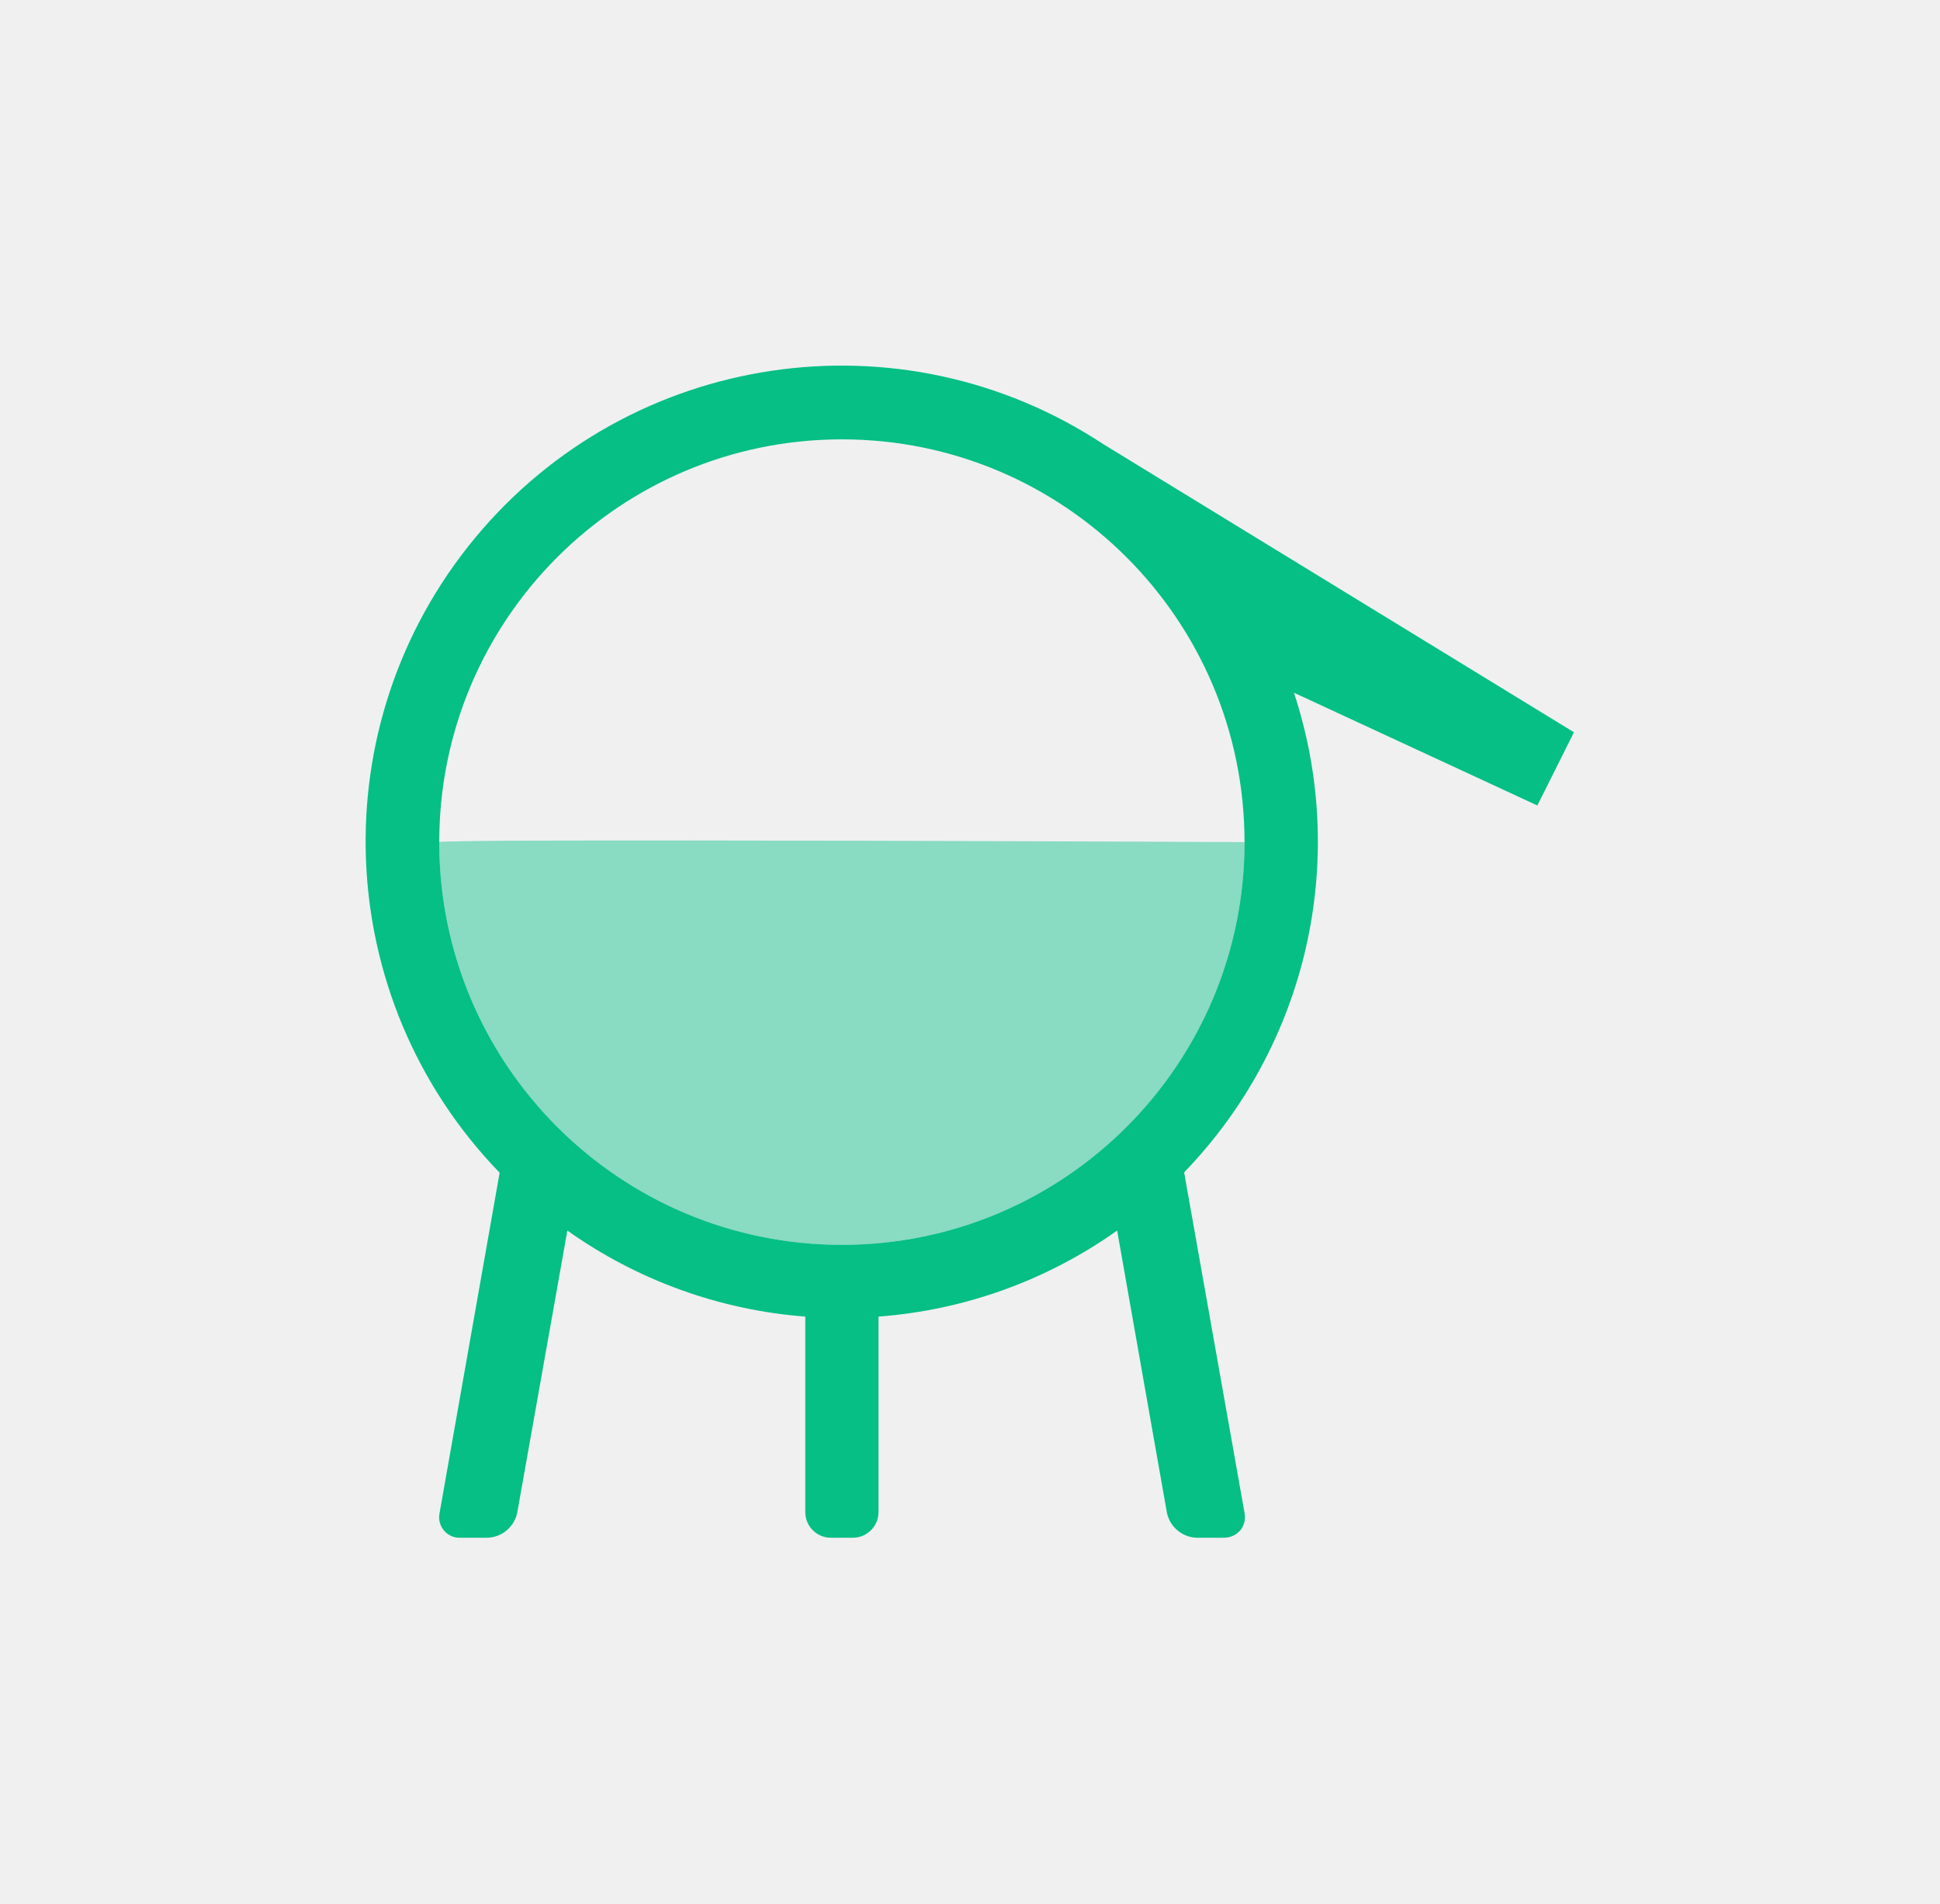
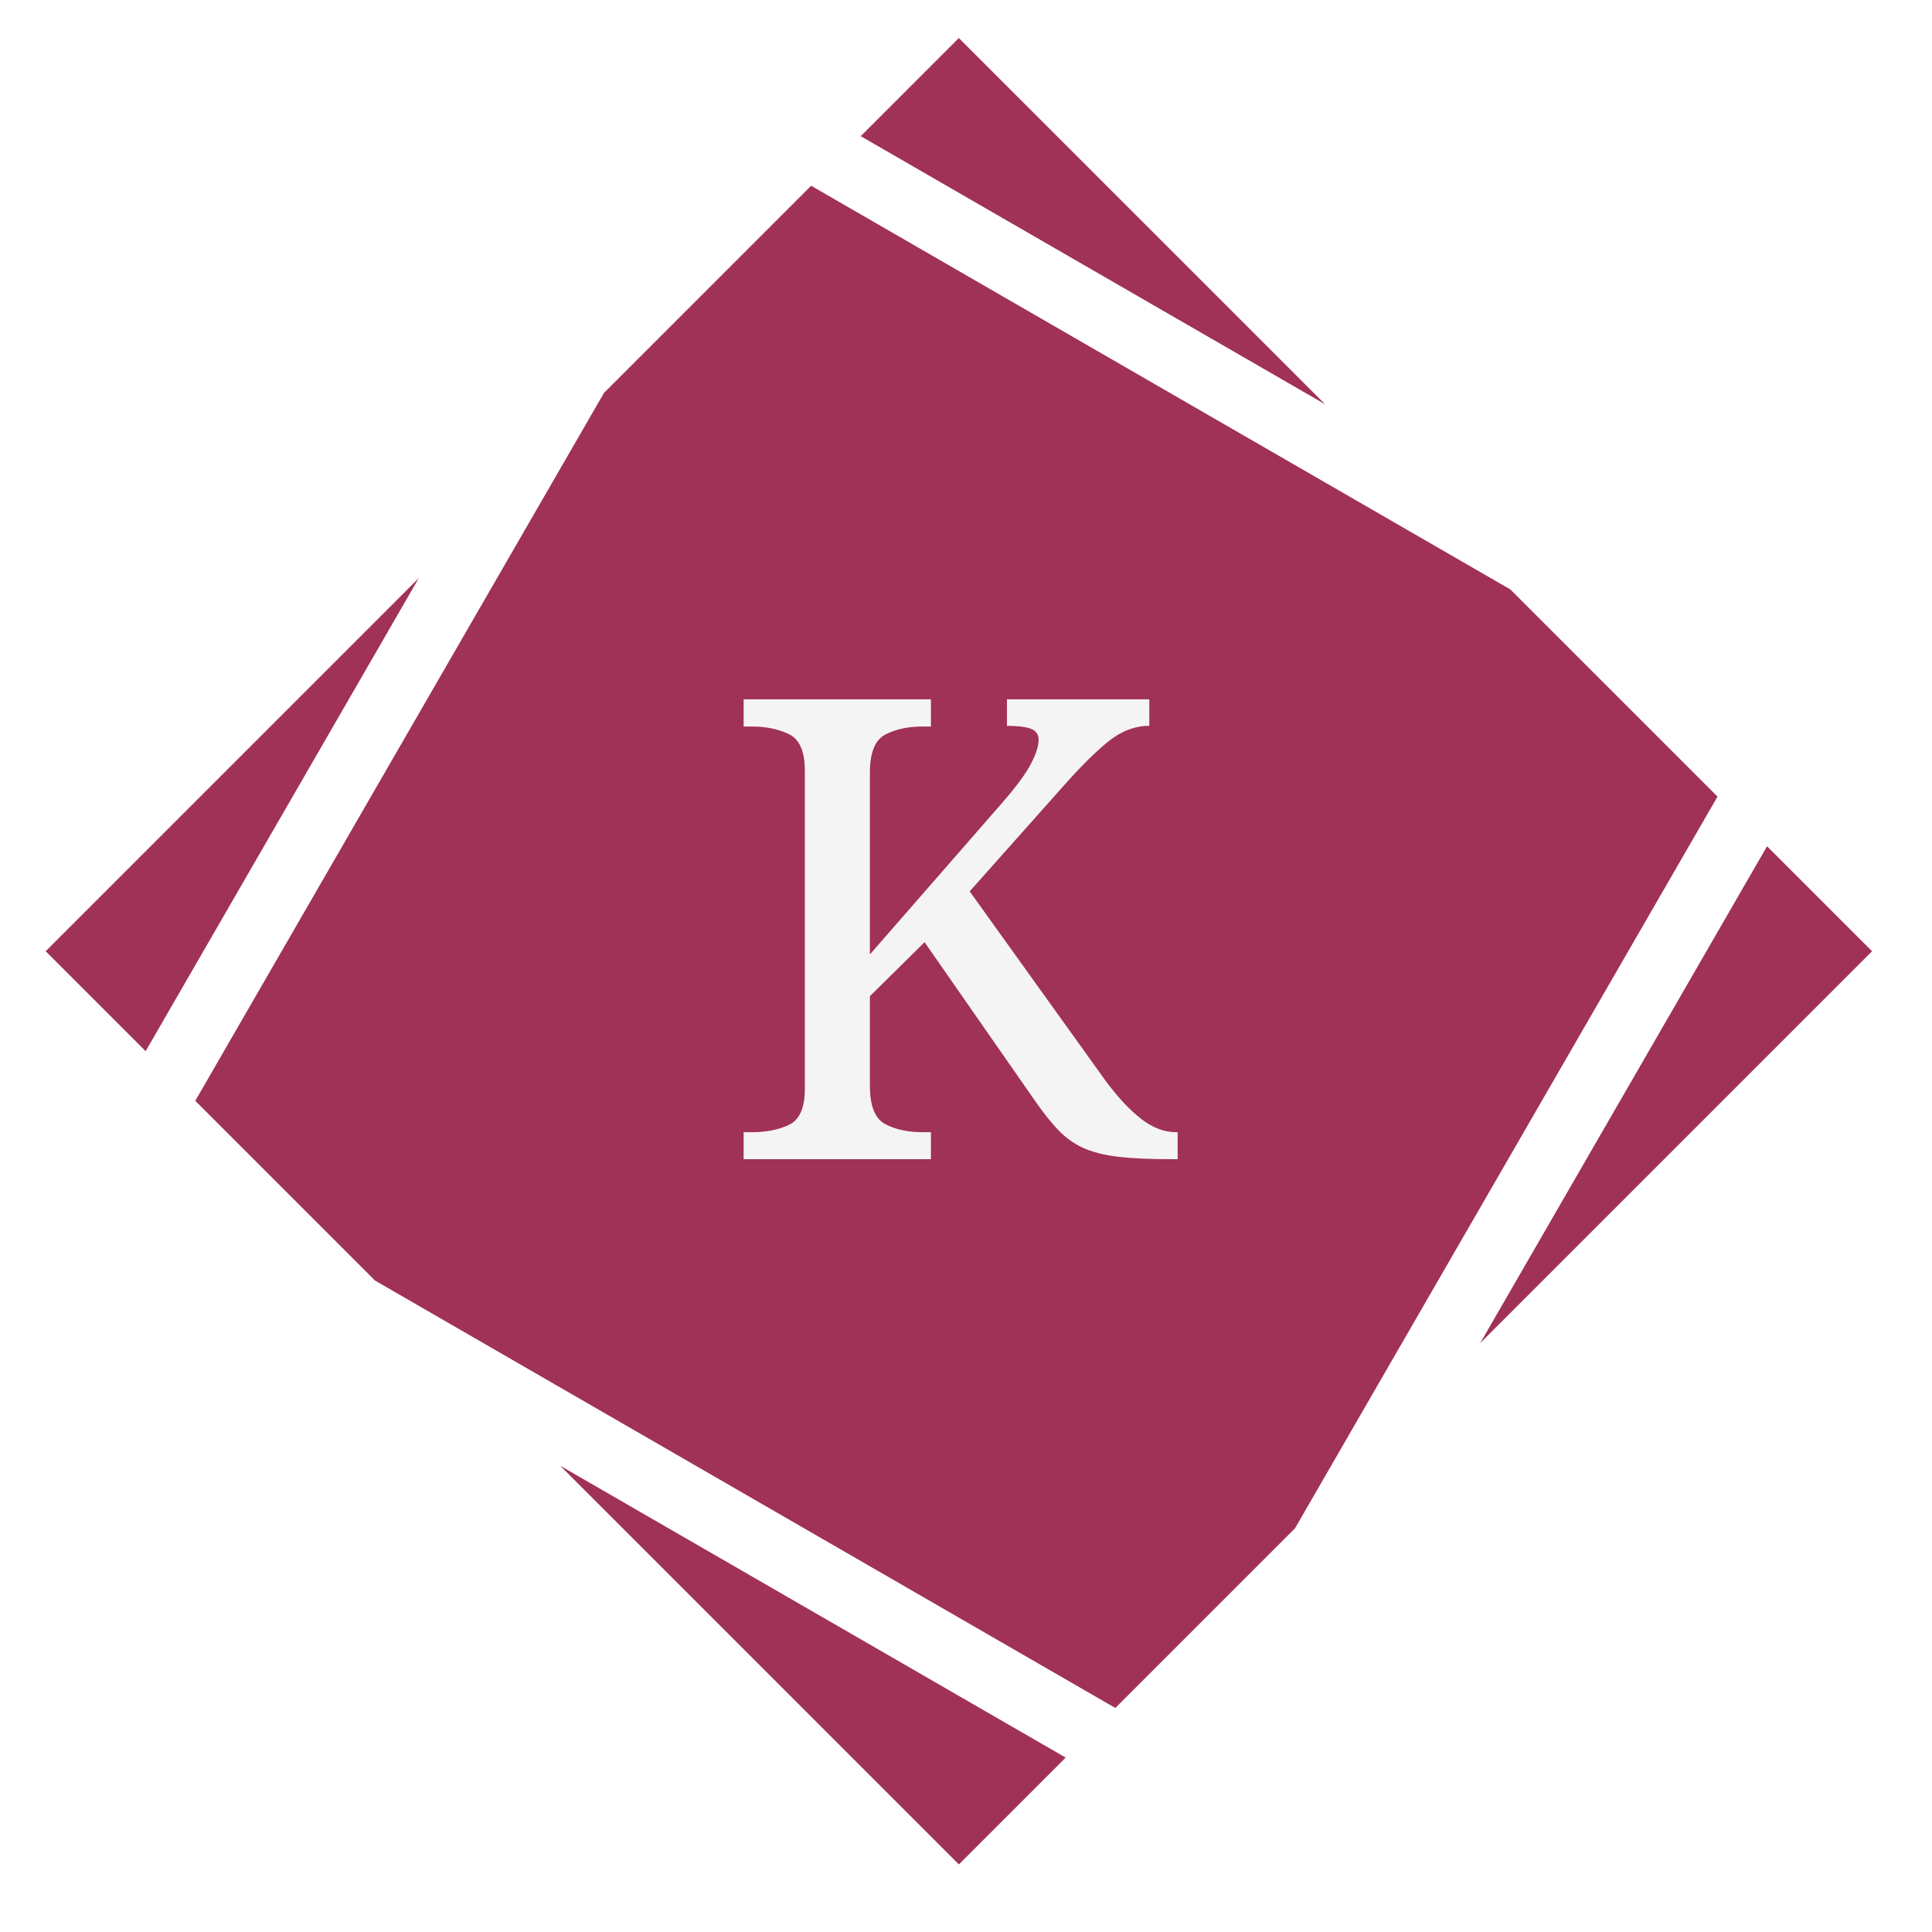
- <svg xmlns="http://www.w3.org/2000/svg" width="53" height="52" viewBox="-10 -10 53 52">
-   <g fill="#05BF85" fill-rule="evenodd">
-     <path d="M20.14 2.13L33 10l-1 2-6.65-3.08a12.99 12.99 0 0 1-3 13.1l1.65 9.3c.07.38-.2.68-.57.68h-.74a.86.86 0 0 1-.81-.68l-1.36-7.71A12.93 12.93 0 0 1 14 25.96v5.34a.7.7 0 0 1-.7.7h-.6a.7.7 0 0 1-.7-.7v-5.34a12.93 12.93 0 0 1-6.5-2.35l-1.37 7.71a.86.86 0 0 1-.81.68h-.73a.56.56 0 0 1-.58-.68l1.64-9.29a13 13 0 0 1 16.49-19.9zM13 24a11 11 0 1 0 0-22 11 11 0 0 0 0 22z" />
-     <path fill-opacity=".44" d="M13 24a11 11 0 0 0 11-11s-22-.1-22 0a11 11 0 0 0 11 11z" />
+ <svg xmlns="http://www.w3.org/2000/svg" width="180" height="180" viewBox="0 0 180 180">
+   <defs>
+     <clipPath id="clip-logo_180">
+       <rect width="180" height="180" />
+     </clipPath>
+   </defs>
+   <g id="logo_180" data-name="logo@180" clip-path="url(#clip-logo_180)">
+     <rect width="180" height="180" fill="#fff" />
+     <g id="Group_1" data-name="Group 1" transform="translate(-224.166 -247.877)">
+       <path id="Subtraction_2" data-name="Subtraction 2" d="M85.079,170.159h0L47.938,133.017l47.093,27.189-9.952,9.952Zm14.576-14.576h0L30.681,115.76,13.938,99.017,52.017,33.062l19.3-19.3,65.145,37.611,19.3,19.3L116.4,138.839,99.655,155.583Zm34-34h0L160.378,75.3l9.781,9.781ZM9.314,94.393h0L0,85.079,34.759,50.32ZM119.2,34.119,75.937,9.143,85.079,0,119.2,34.119Z" transform="translate(228.421 251.421)" fill="#a03157" />
+       <text id="K" transform="translate(291.166 355.877)" fill="#f4f4f4" font-size="60" font-family="Georgia">
+         <tspan x="0" y="0">K</tspan>
+       </text>
+     </g>
  </g>
</svg>
